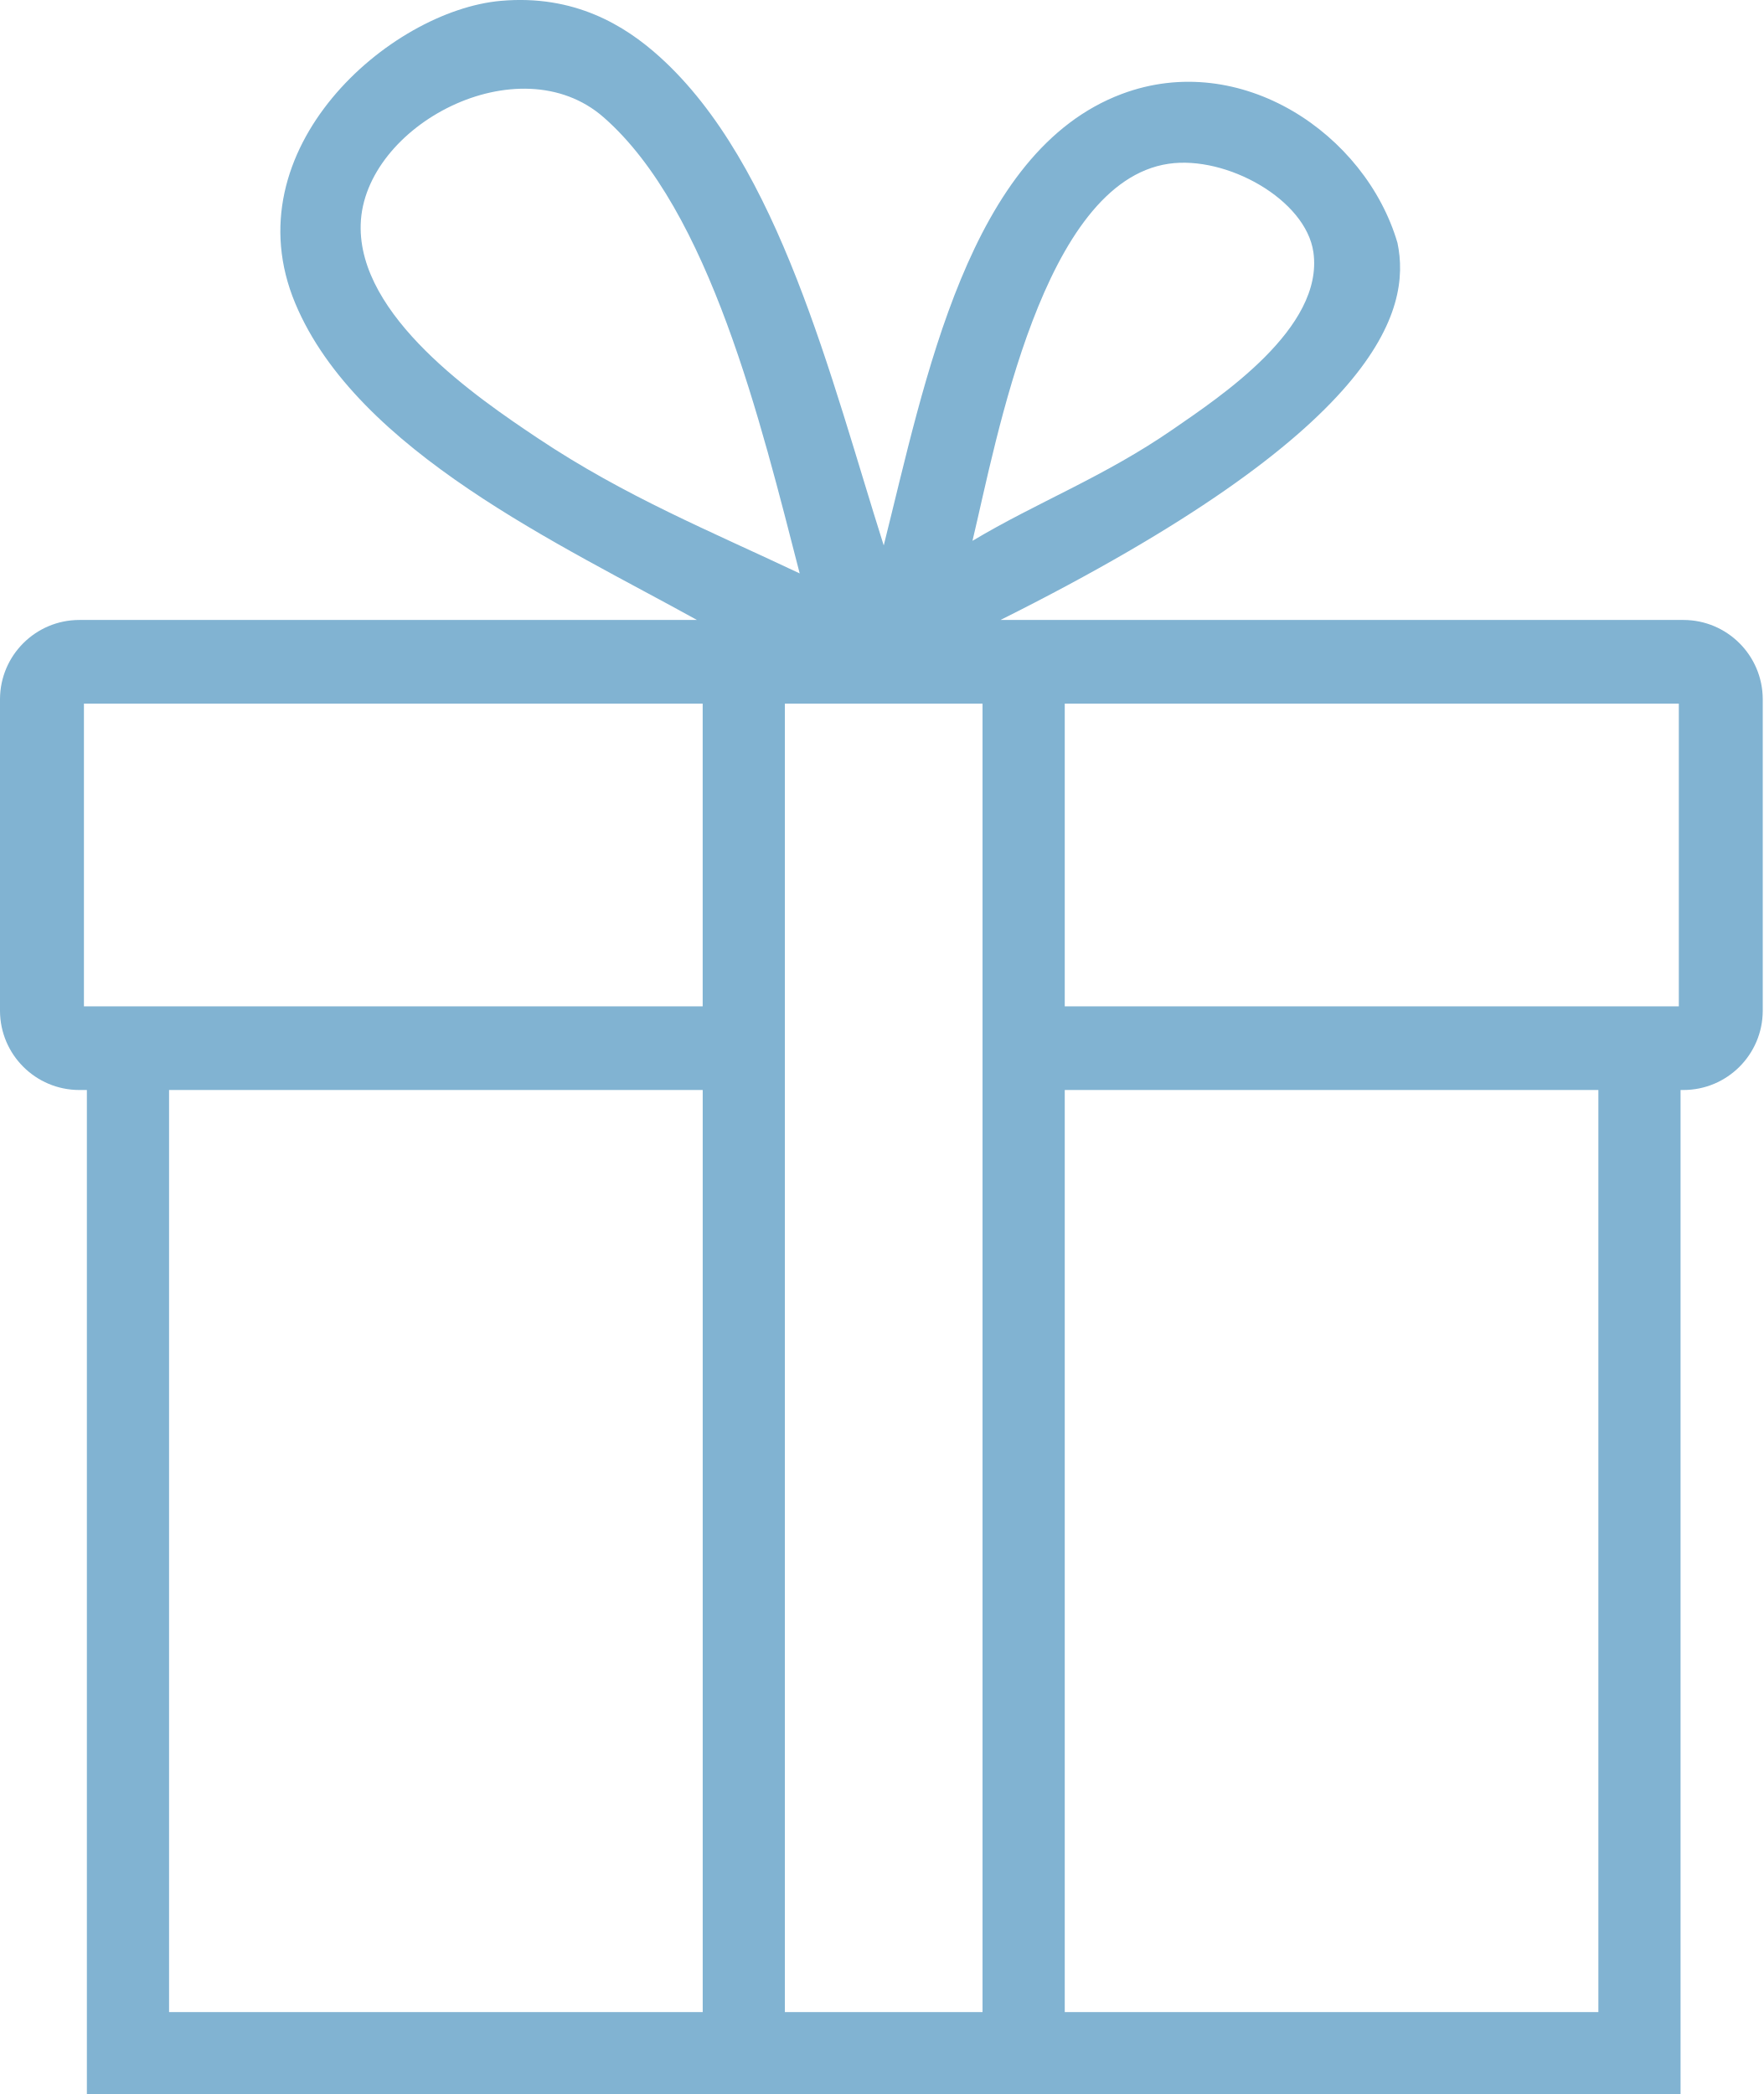
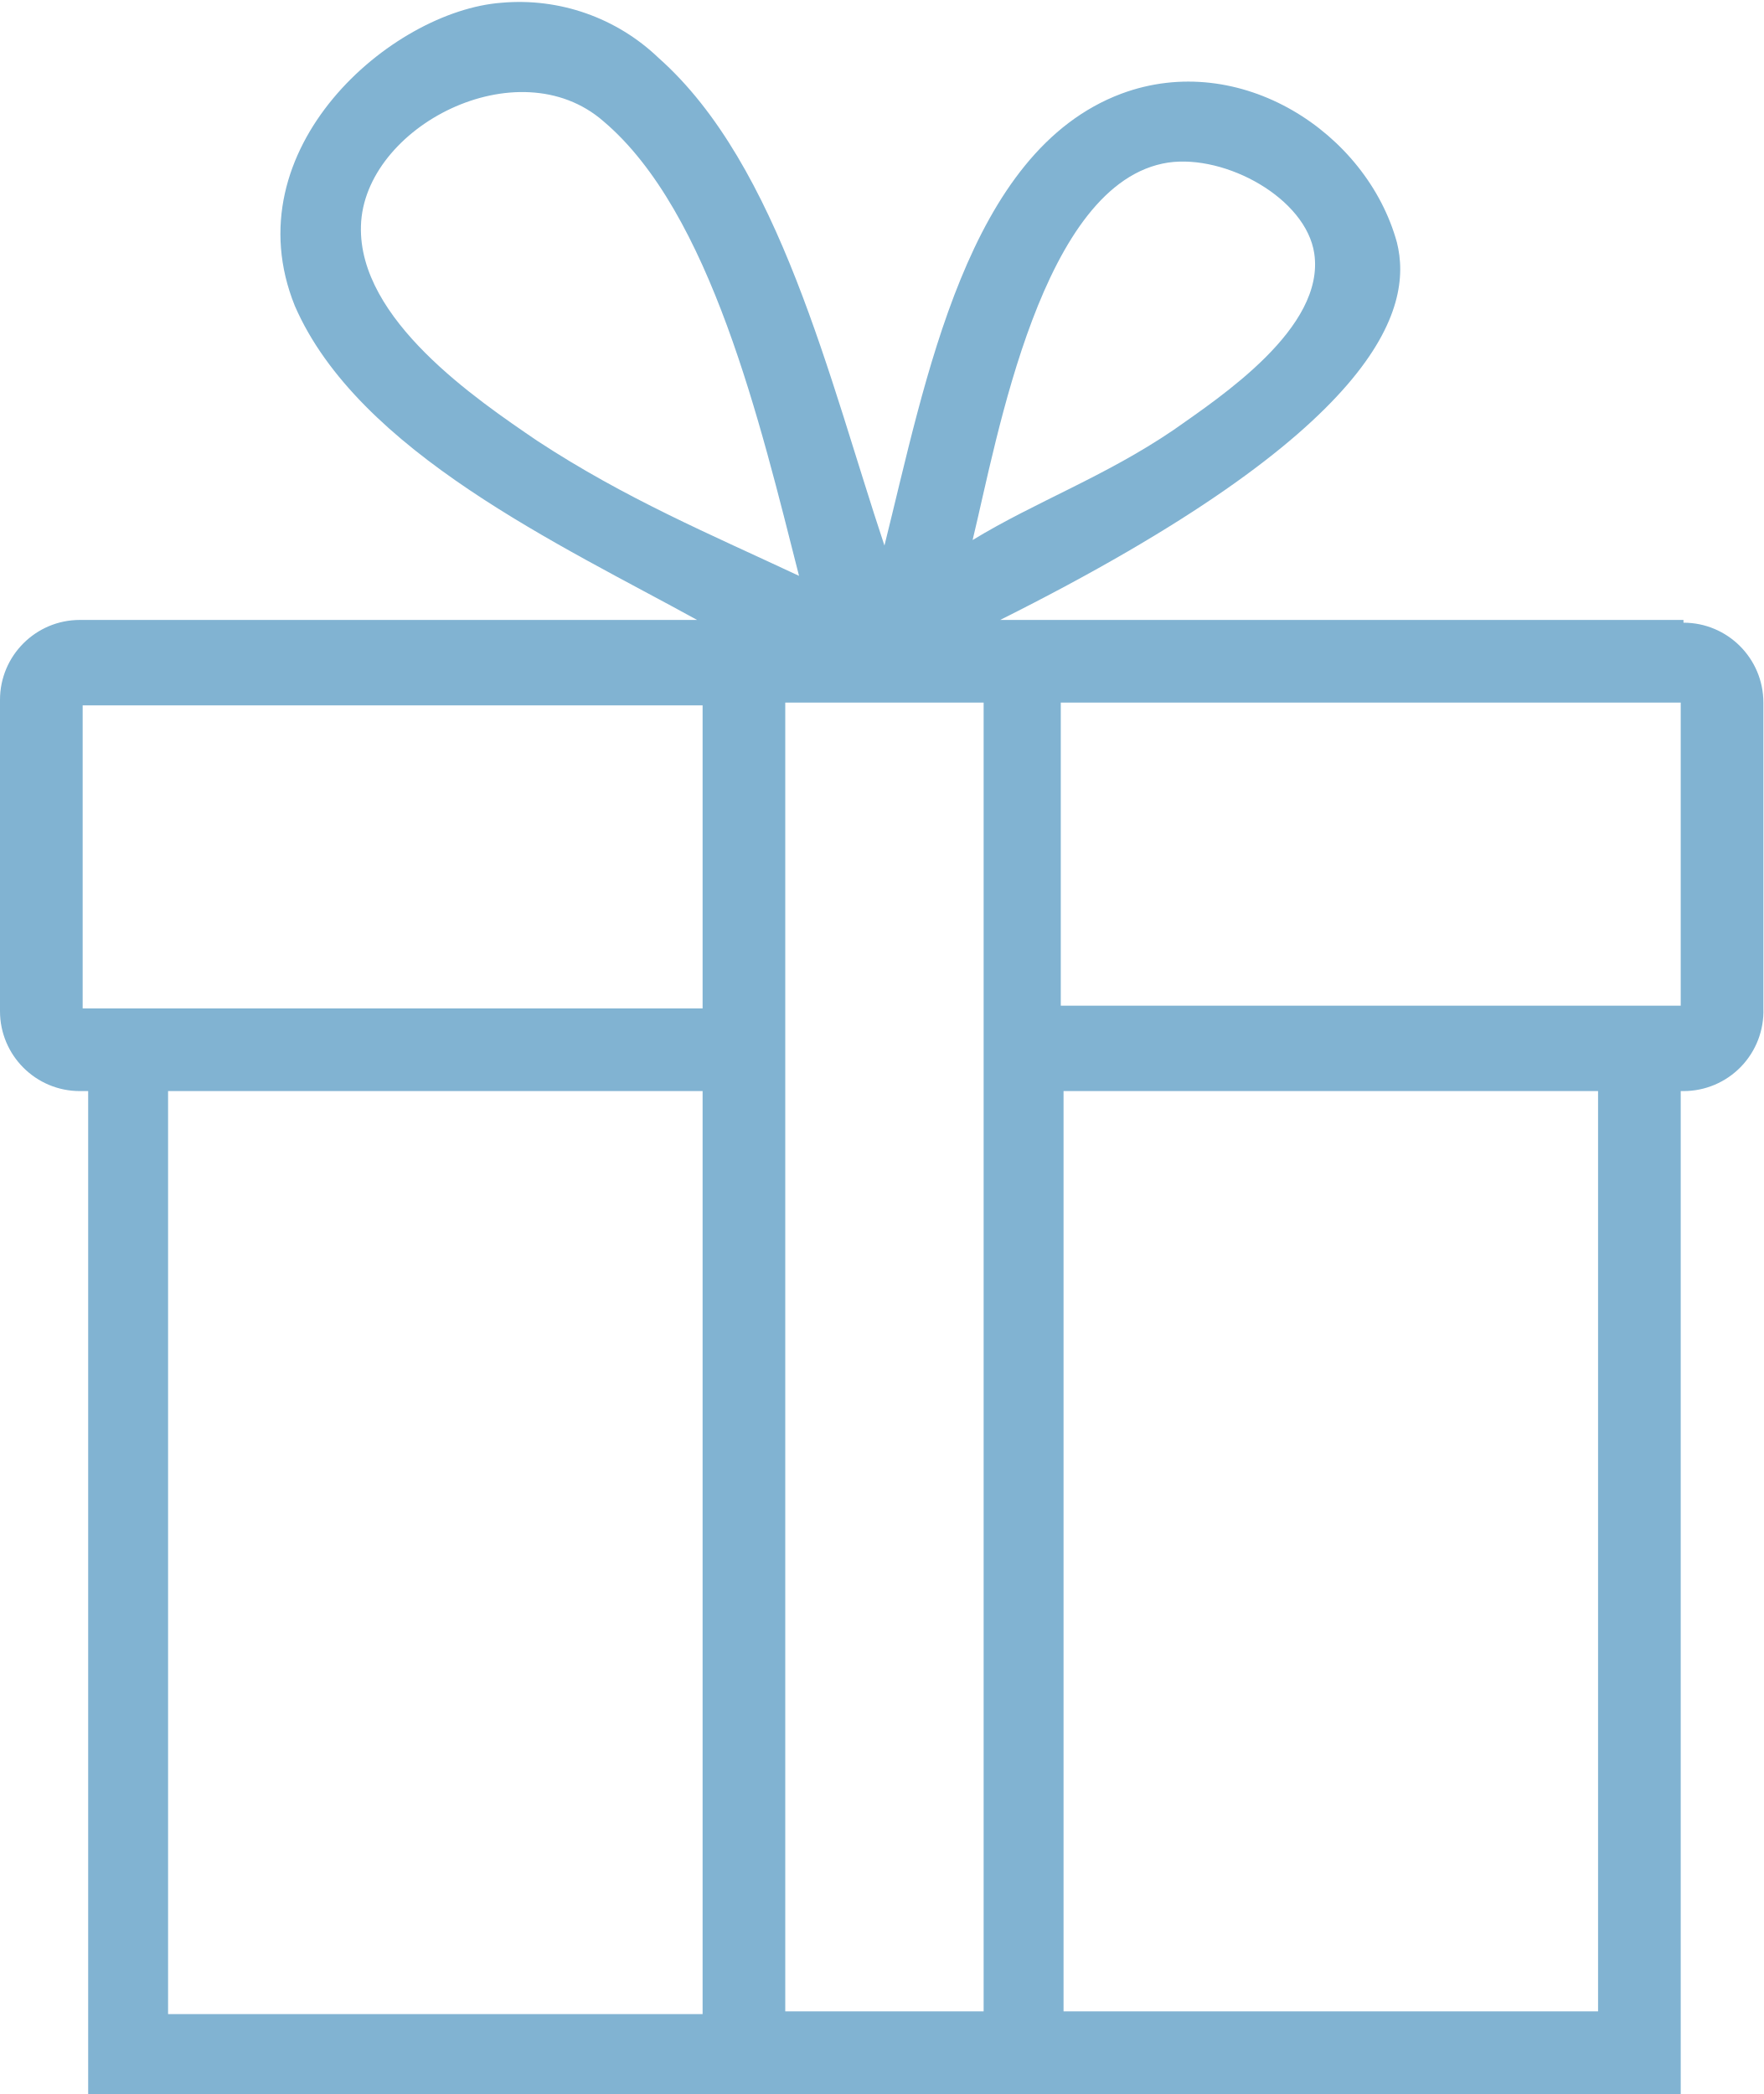
- <svg xmlns="http://www.w3.org/2000/svg" width="64" height="76" viewBox="0 0 64 76">
-   <path fill-rule="evenodd" clip-rule="evenodd" fill="#81B3D2" d="M61.097 22.501H36.312C50.125 15.602 51.229 11.25 50.72 8.816c-1.162-3.963-5.692-7.023-10.002-5.407-5.569 2.089-7.137 10.388-8.644 16.387-1.924-6.07-3.784-13.814-8.136-17.737C22.677.921 20.843-.205 18.175.031c-4.026.356-9.802 5.382-7.458 10.981 2.251 5.378 9.687 8.777 14.578 11.489H2.879A2.882 2.882 0 0 0 0 25.37v11.322a2.882 2.882 0 0 0 2.879 2.869h.274V76h57.841V39.561h.103a2.882 2.882 0 0 0 2.88-2.869V25.37a2.882 2.882 0 0 0-2.88-2.869zM42.413 5.944c2.103-.31 4.982 1.299 5.255 3.209.393 2.756-3.4 5.255-5.086 6.421-2.523 1.744-4.928 2.643-7.287 4.055.884-3.69 2.549-13.011 7.118-13.685zm-22.882 9.968c-2.225-1.485-6.544-4.431-6.44-7.771.112-3.595 5.743-6.57 8.814-3.886 3.856 3.371 5.713 11.105 7.119 16.557-3.249-1.539-6.328-2.788-9.493-4.9zm5.972 57.114H6.136V39.561h19.368v33.465zm0-36.502H3.046V25.538h22.457v10.986zm10.157 0v36.503h-7.174V25.538h7.174v10.986zm22.351 36.502H38.644V39.561h19.367v33.465zm2.92-36.502H38.644V25.538h22.287v10.986z" />
+ <svg xmlns="http://www.w3.org/2000/svg" width="64" height="76">
+   <path fill="#81B3D2" fill-rule="evenodd" d="M61.1 22.5H36.3c13.8-6.9 15-11.3 14.4-13.7-1.1-4-5.7-7-10-5.4-5.6 2.1-7.1 10.4-8.6 16.4-2-6-3.8-13.8-8.2-17.7a7.3 7.3 0 0 0-5.7-2c-4 .3-9.8 5.3-7.5 11 2.3 5.3 9.7 8.7 14.6 11.4H2.9A2.9 2.9 0 0 0 0 25.4v11.3a2.9 2.9 0 0 0 2.9 2.9h.3V76H61V39.6h.1a2.9 2.9 0 0 0 2.9-3V25.5a2.9 2.9 0 0 0-2.9-2.9zM42.4 5.9c2.1-.3 5 1.3 5.3 3.3.4 2.7-3.4 5.2-5.1 6.4-2.5 1.7-5 2.6-7.3 4 .9-3.7 2.5-13 7.1-13.7zM19.5 16c-2.2-1.5-6.5-4.4-6.4-7.8.1-3.6 5.7-6.5 8.8-3.8 3.9 3.3 5.7 11 7.1 16.5-3.2-1.5-6.3-2.8-9.5-4.9zm6 57.1H6.1V39.6h19.4V73zm0-36.5H3v-11h22.5v11zm10.2 0V73h-7.2V25.5h7.2v11zM58 73H38.6V39.6H58V73zm3-36.5H38.5v-11H61v11z" clip-rule="evenodd" />
</svg>
